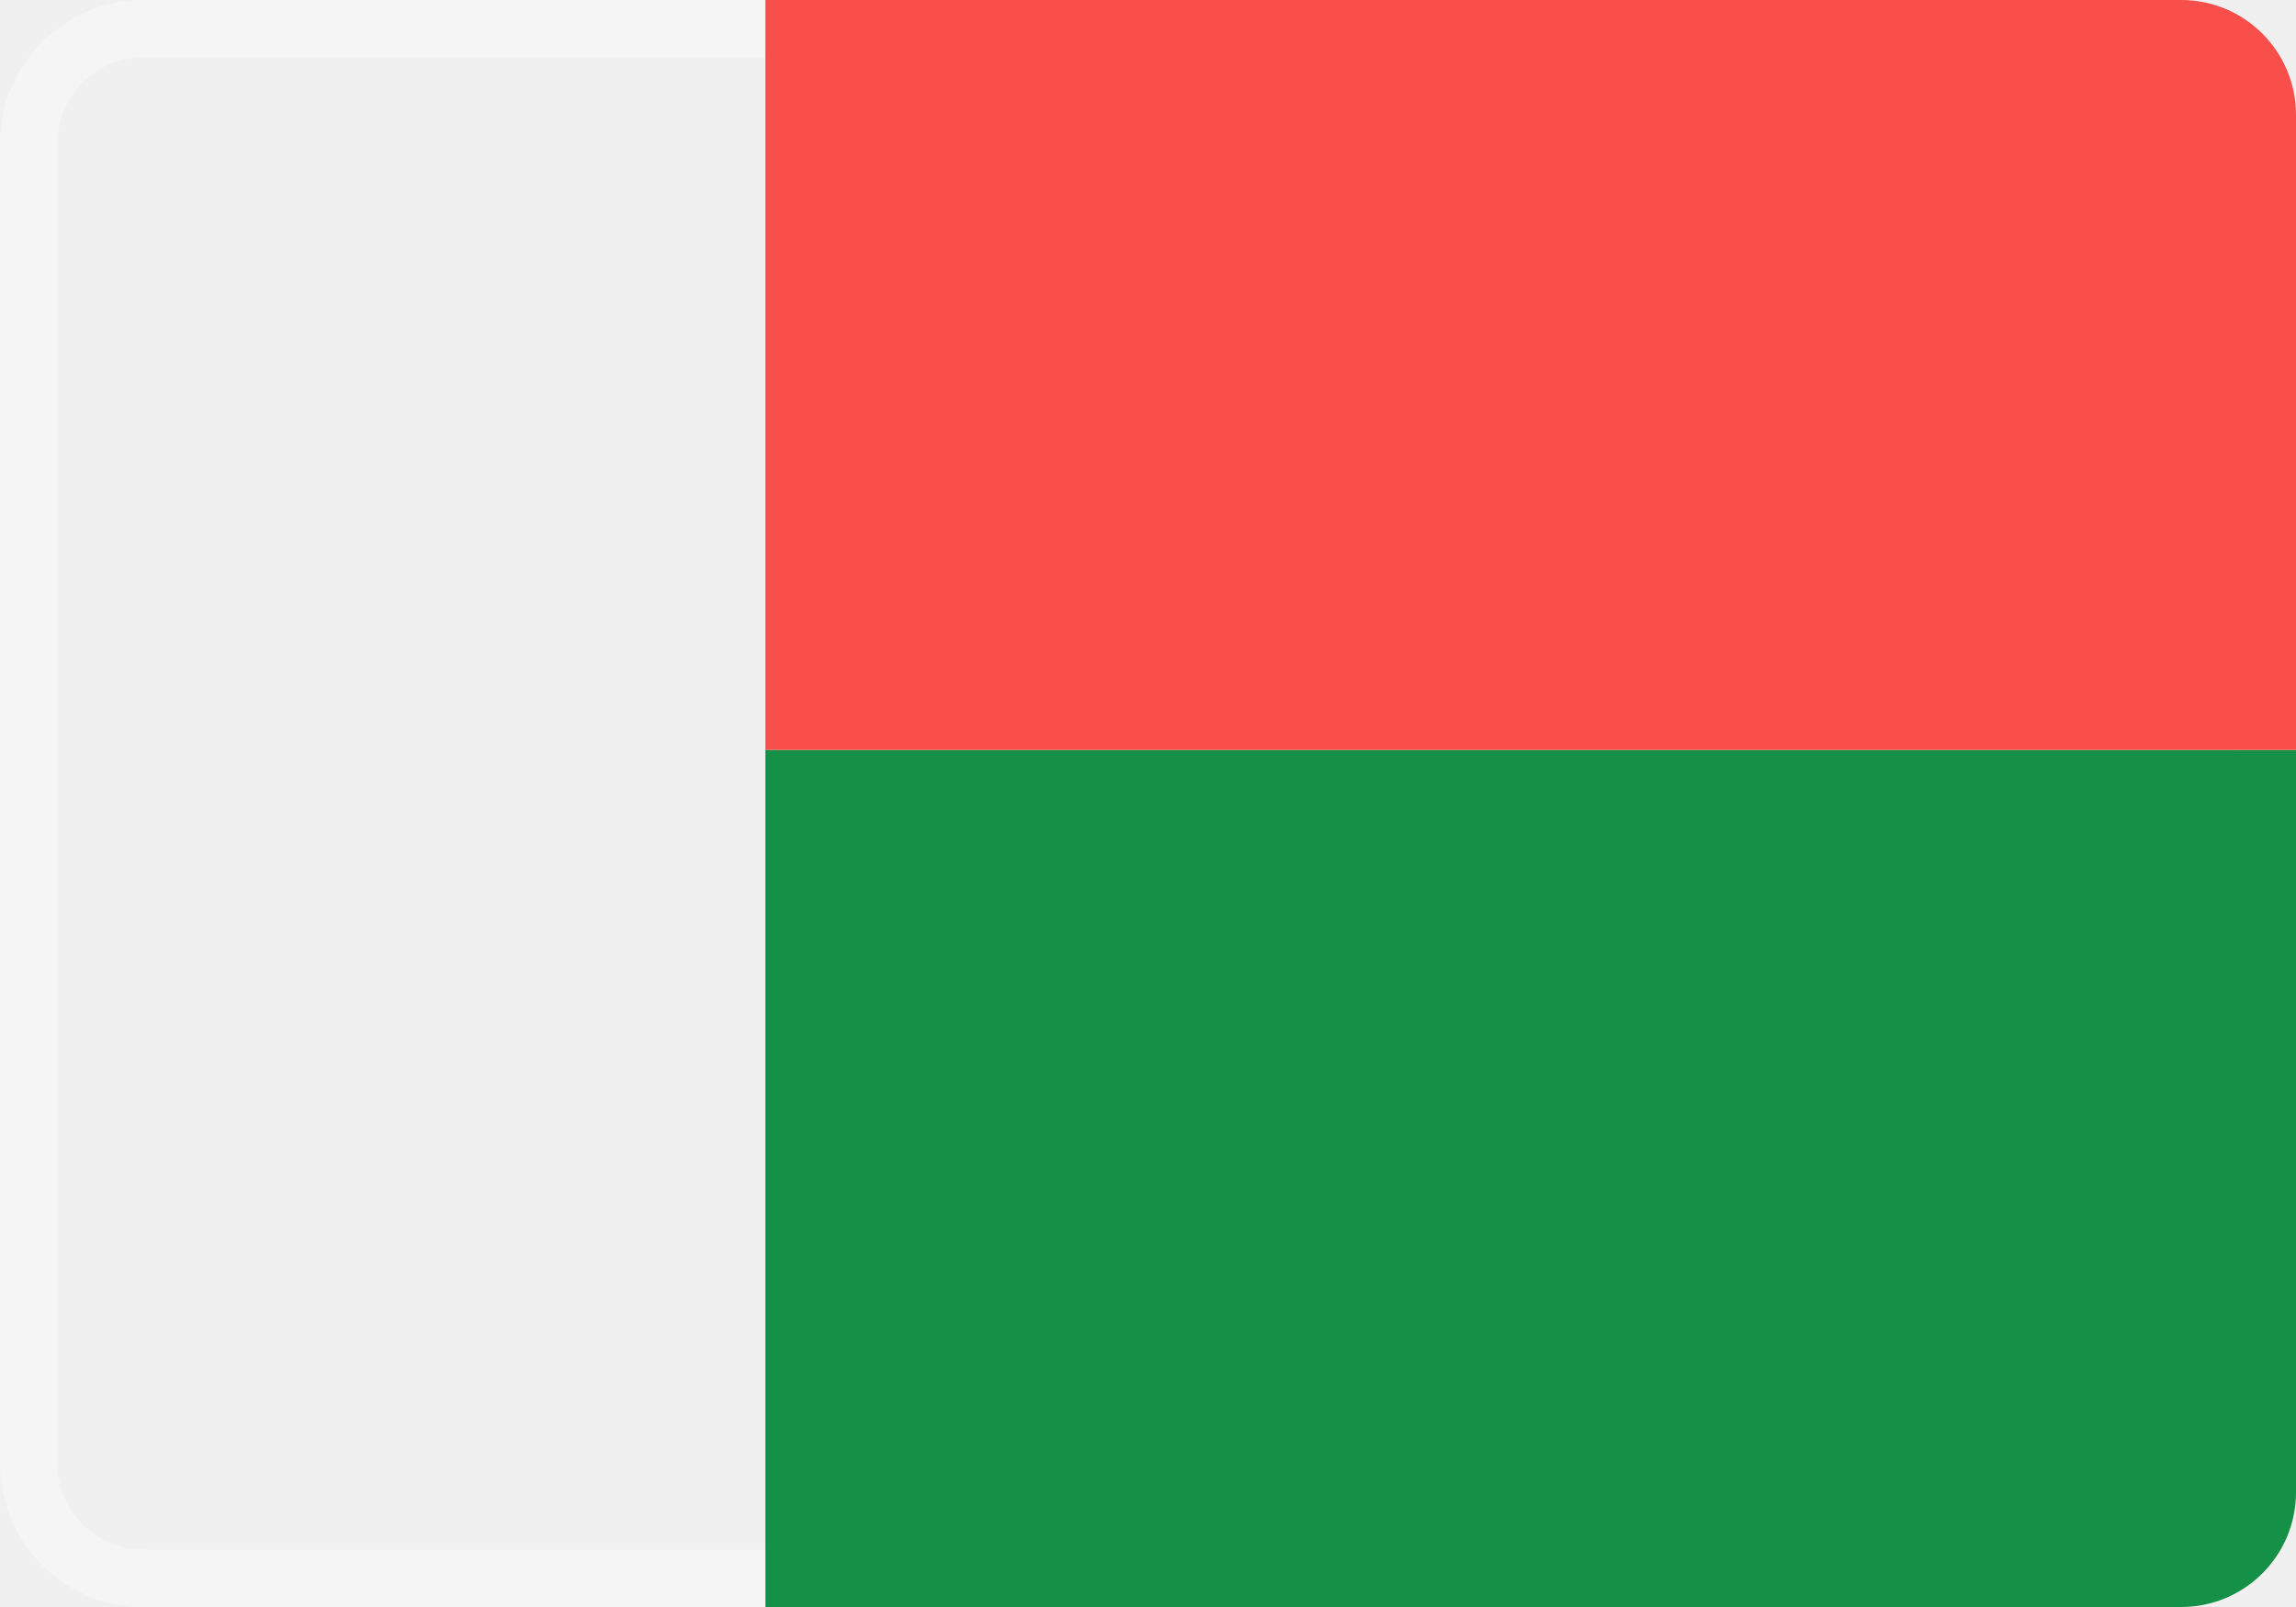
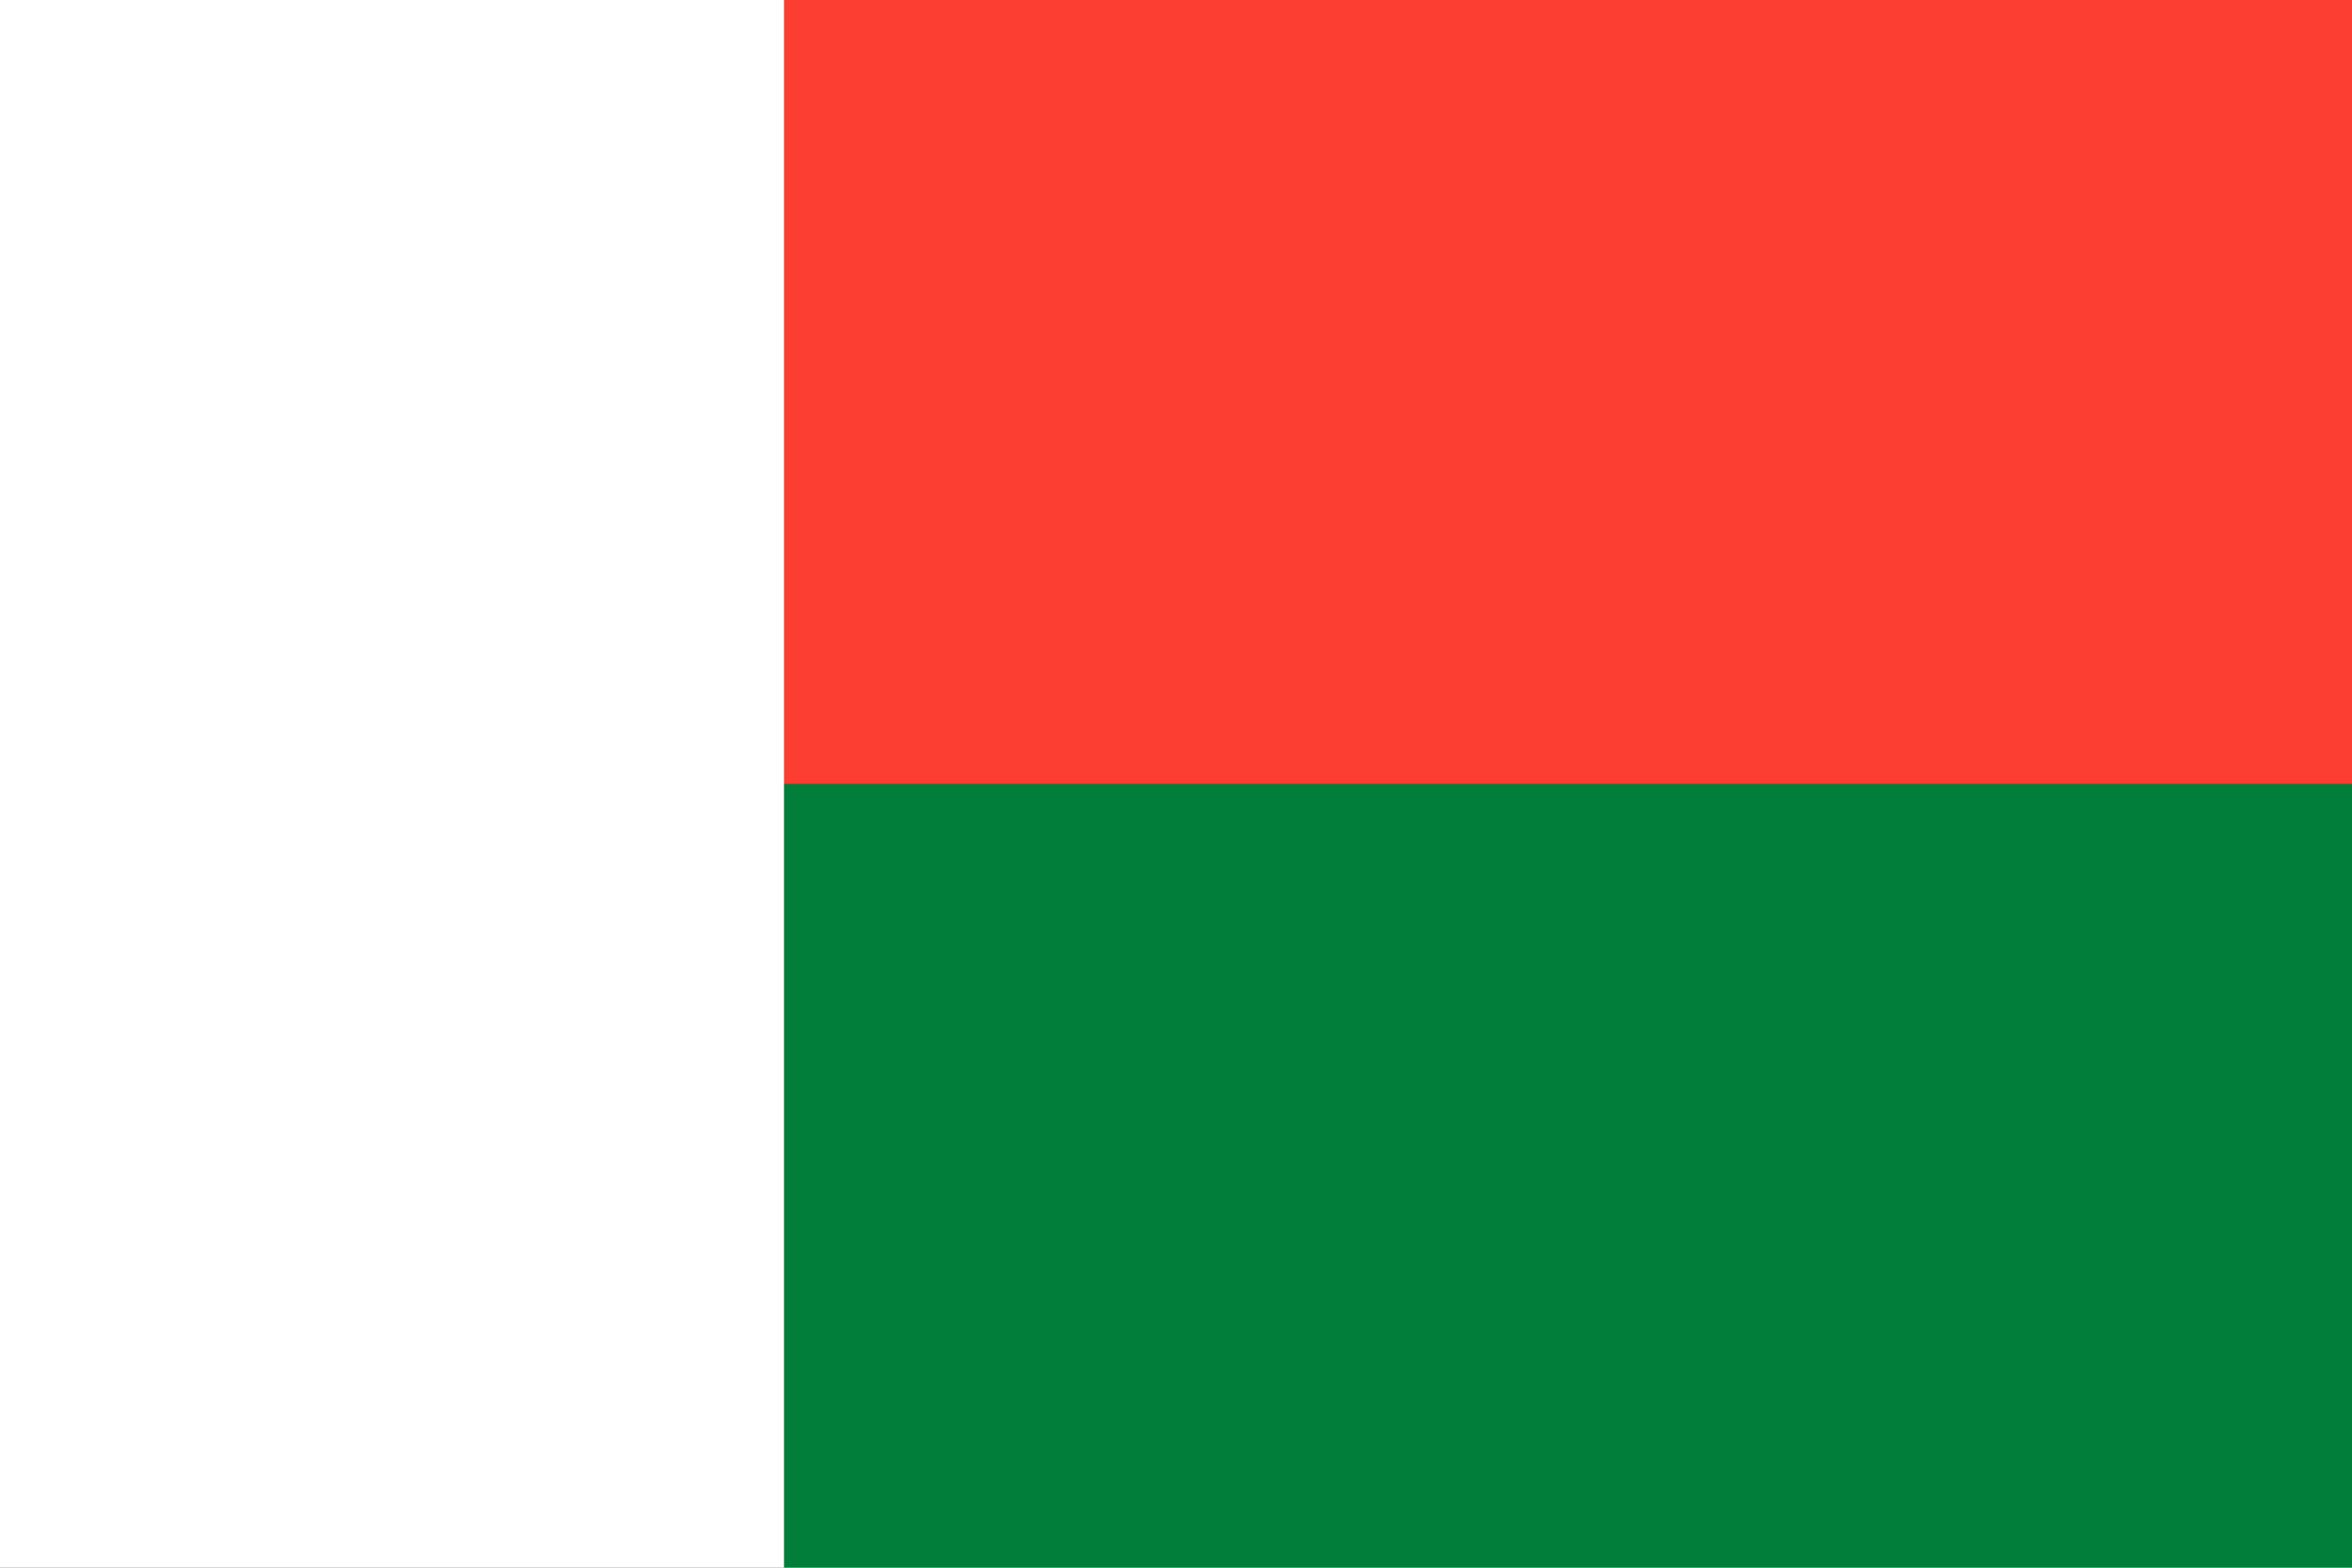
- <svg xmlns="http://www.w3.org/2000/svg" xmlns:xlink="http://www.w3.org/1999/xlink" width="20px" height="14px" viewBox="0 0 20 14" version="1.1">
-   <defs>
-     <rect id="path-1" x="0" y="0" width="20" height="14" rx="1" />
-   </defs>
-   <g id="Page-1" stroke="none" stroke-width="1" fill="none" fill-rule="evenodd">
-     <g id="Flags" transform="translate(-28, -604)">
-       <g id="MG" transform="translate(28, 604)">
-         <mask id="mask-2" fill="white">
-           <use xlink:href="#path-1" />
-         </mask>
-         <rect stroke="#F5F5F5" stroke-width="0.5" x="0.25" y="0.25" width="19.5" height="13.5" rx="1" />
-         <path d="M6.667,6.533 L20,6.533 L20,14 L6.667,14 L6.667,6.533 Z" id="Combined-Shape" fill="#149047" mask="url(#mask-2)" />
-         <path d="M6.667,0 L20,0 L20,6.533 L6.667,6.533 L6.667,0 Z" id="Combined-Shape" fill="#F84F4B" mask="url(#mask-2)" />
-       </g>
-     </g>
-   </g>
+ <svg xmlns="http://www.w3.org/2000/svg" width="900" height="600">
+   <rect fill="#007E3A" width="900" height="600" />
+   <rect fill="#FC3D32" width="900" height="300" />
+   <rect fill="#FFF" width="300" height="600" />
</svg>
